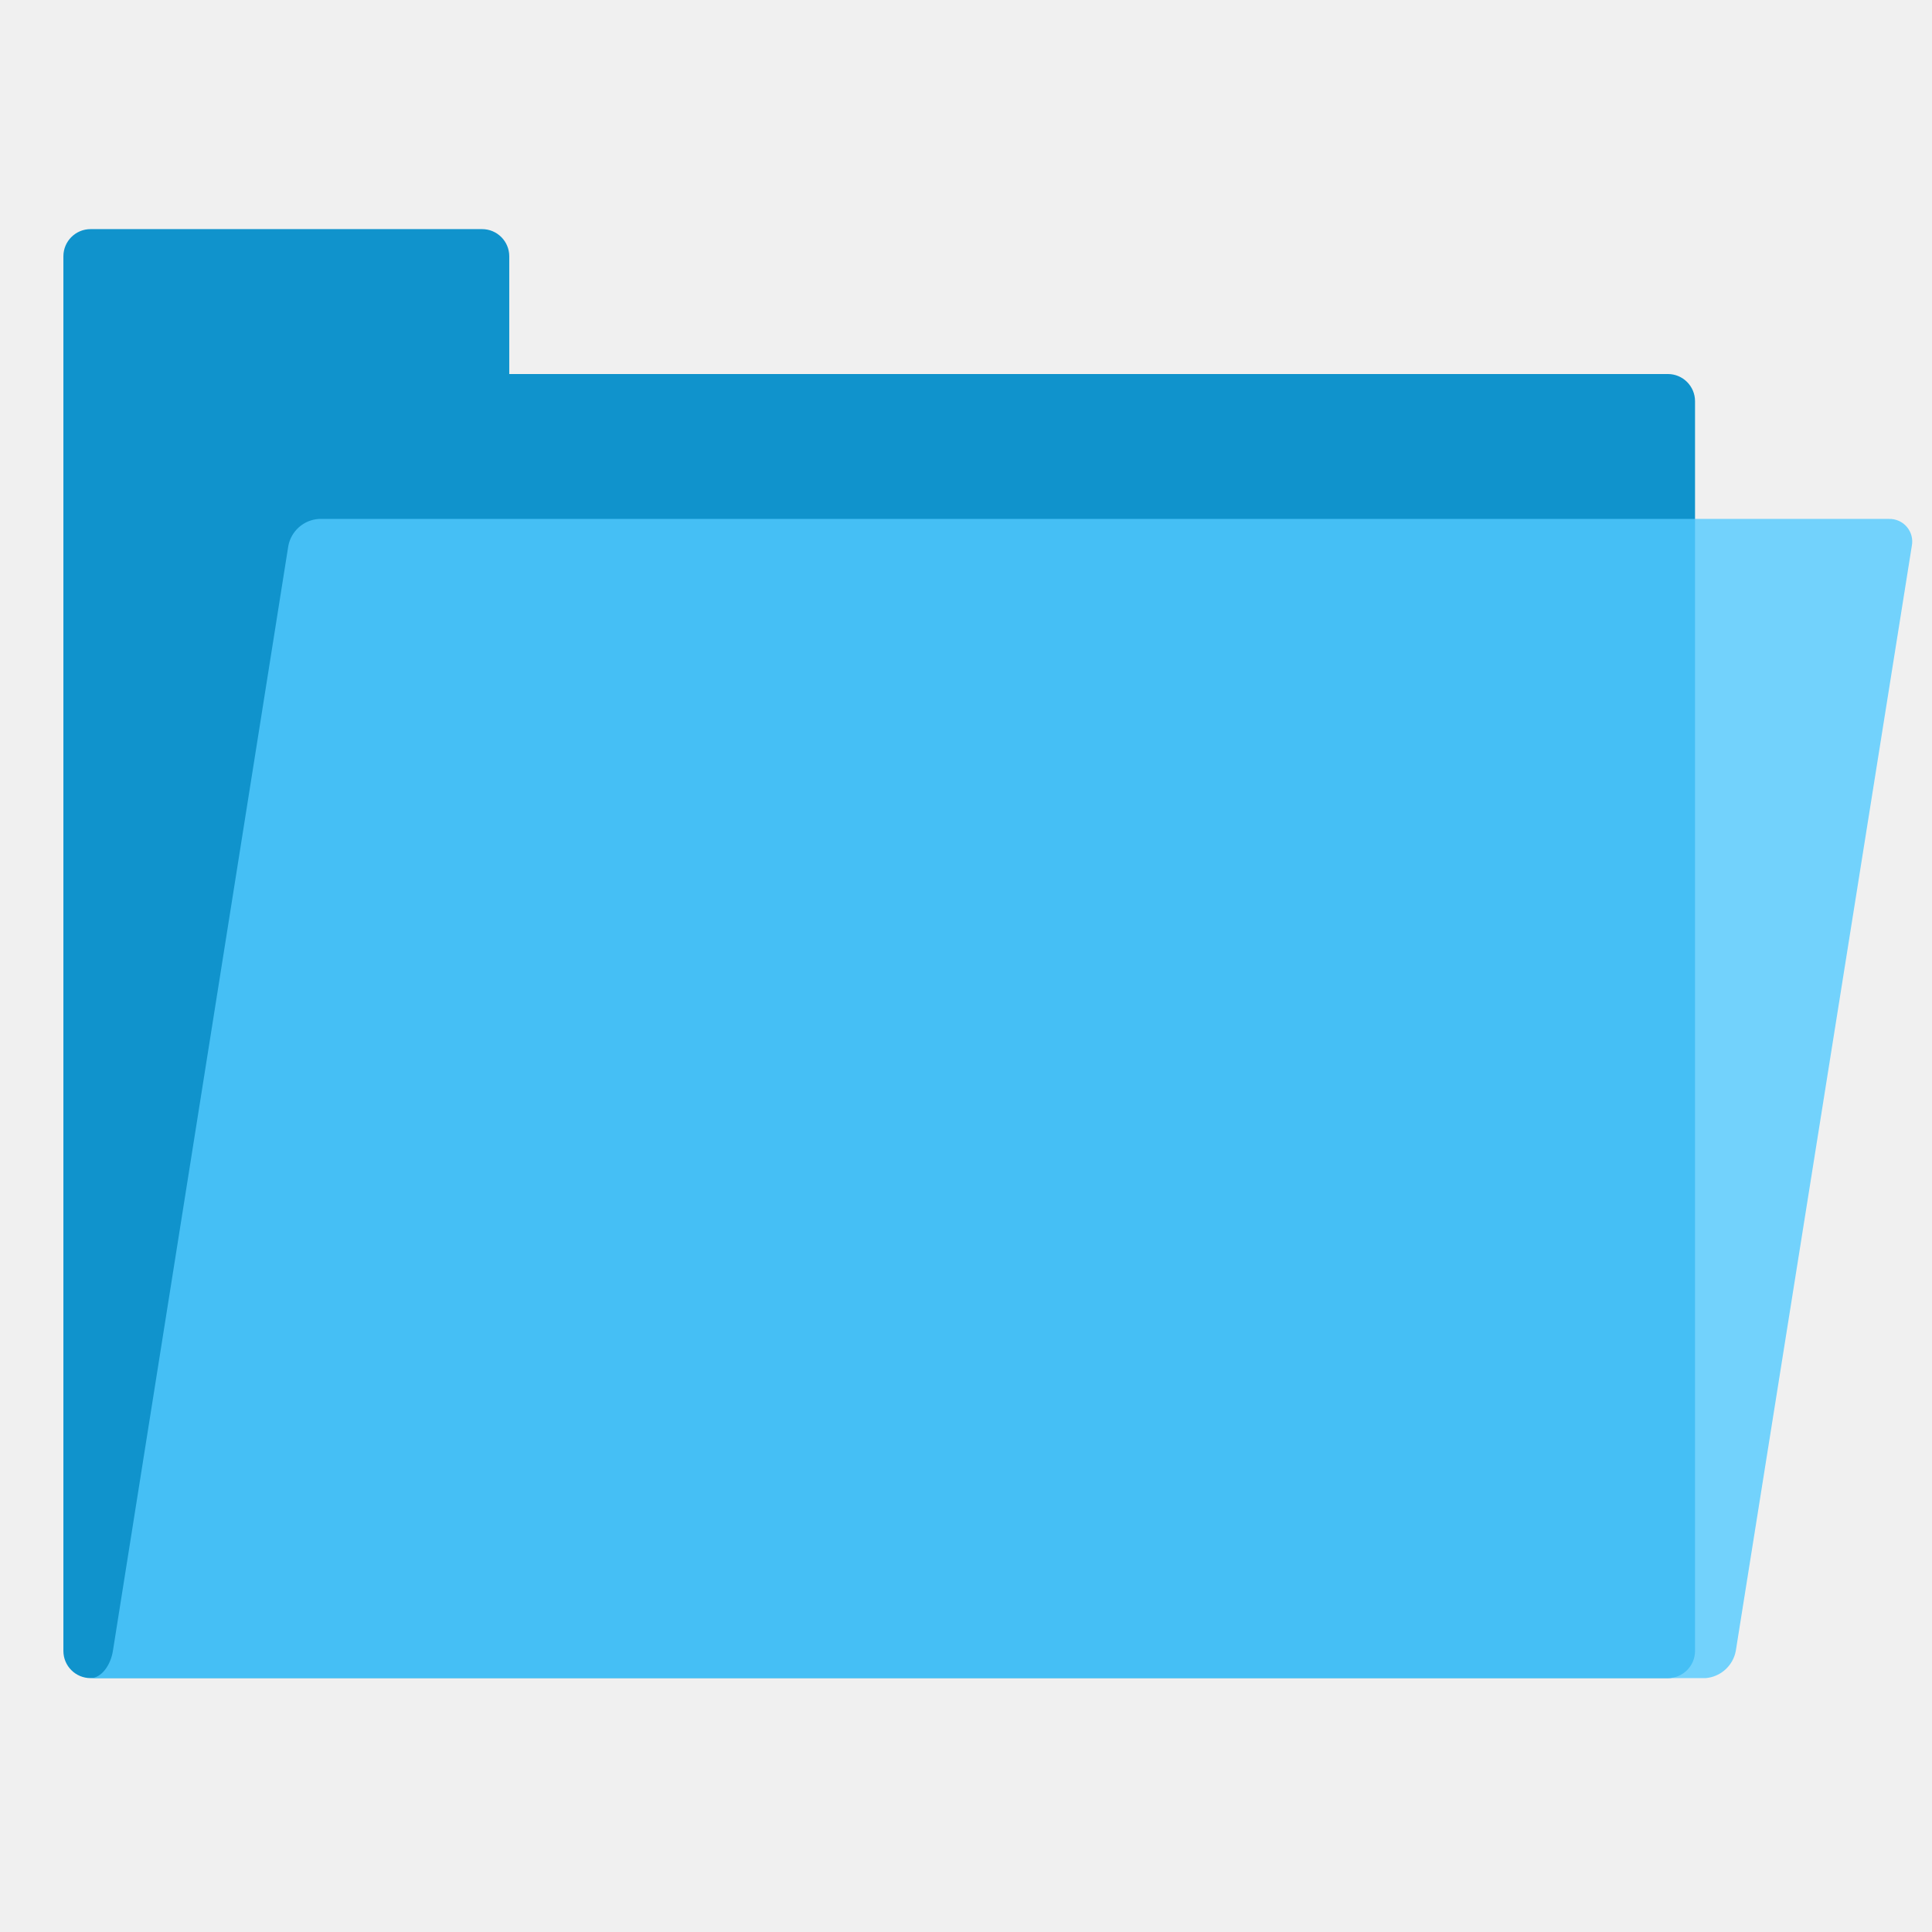
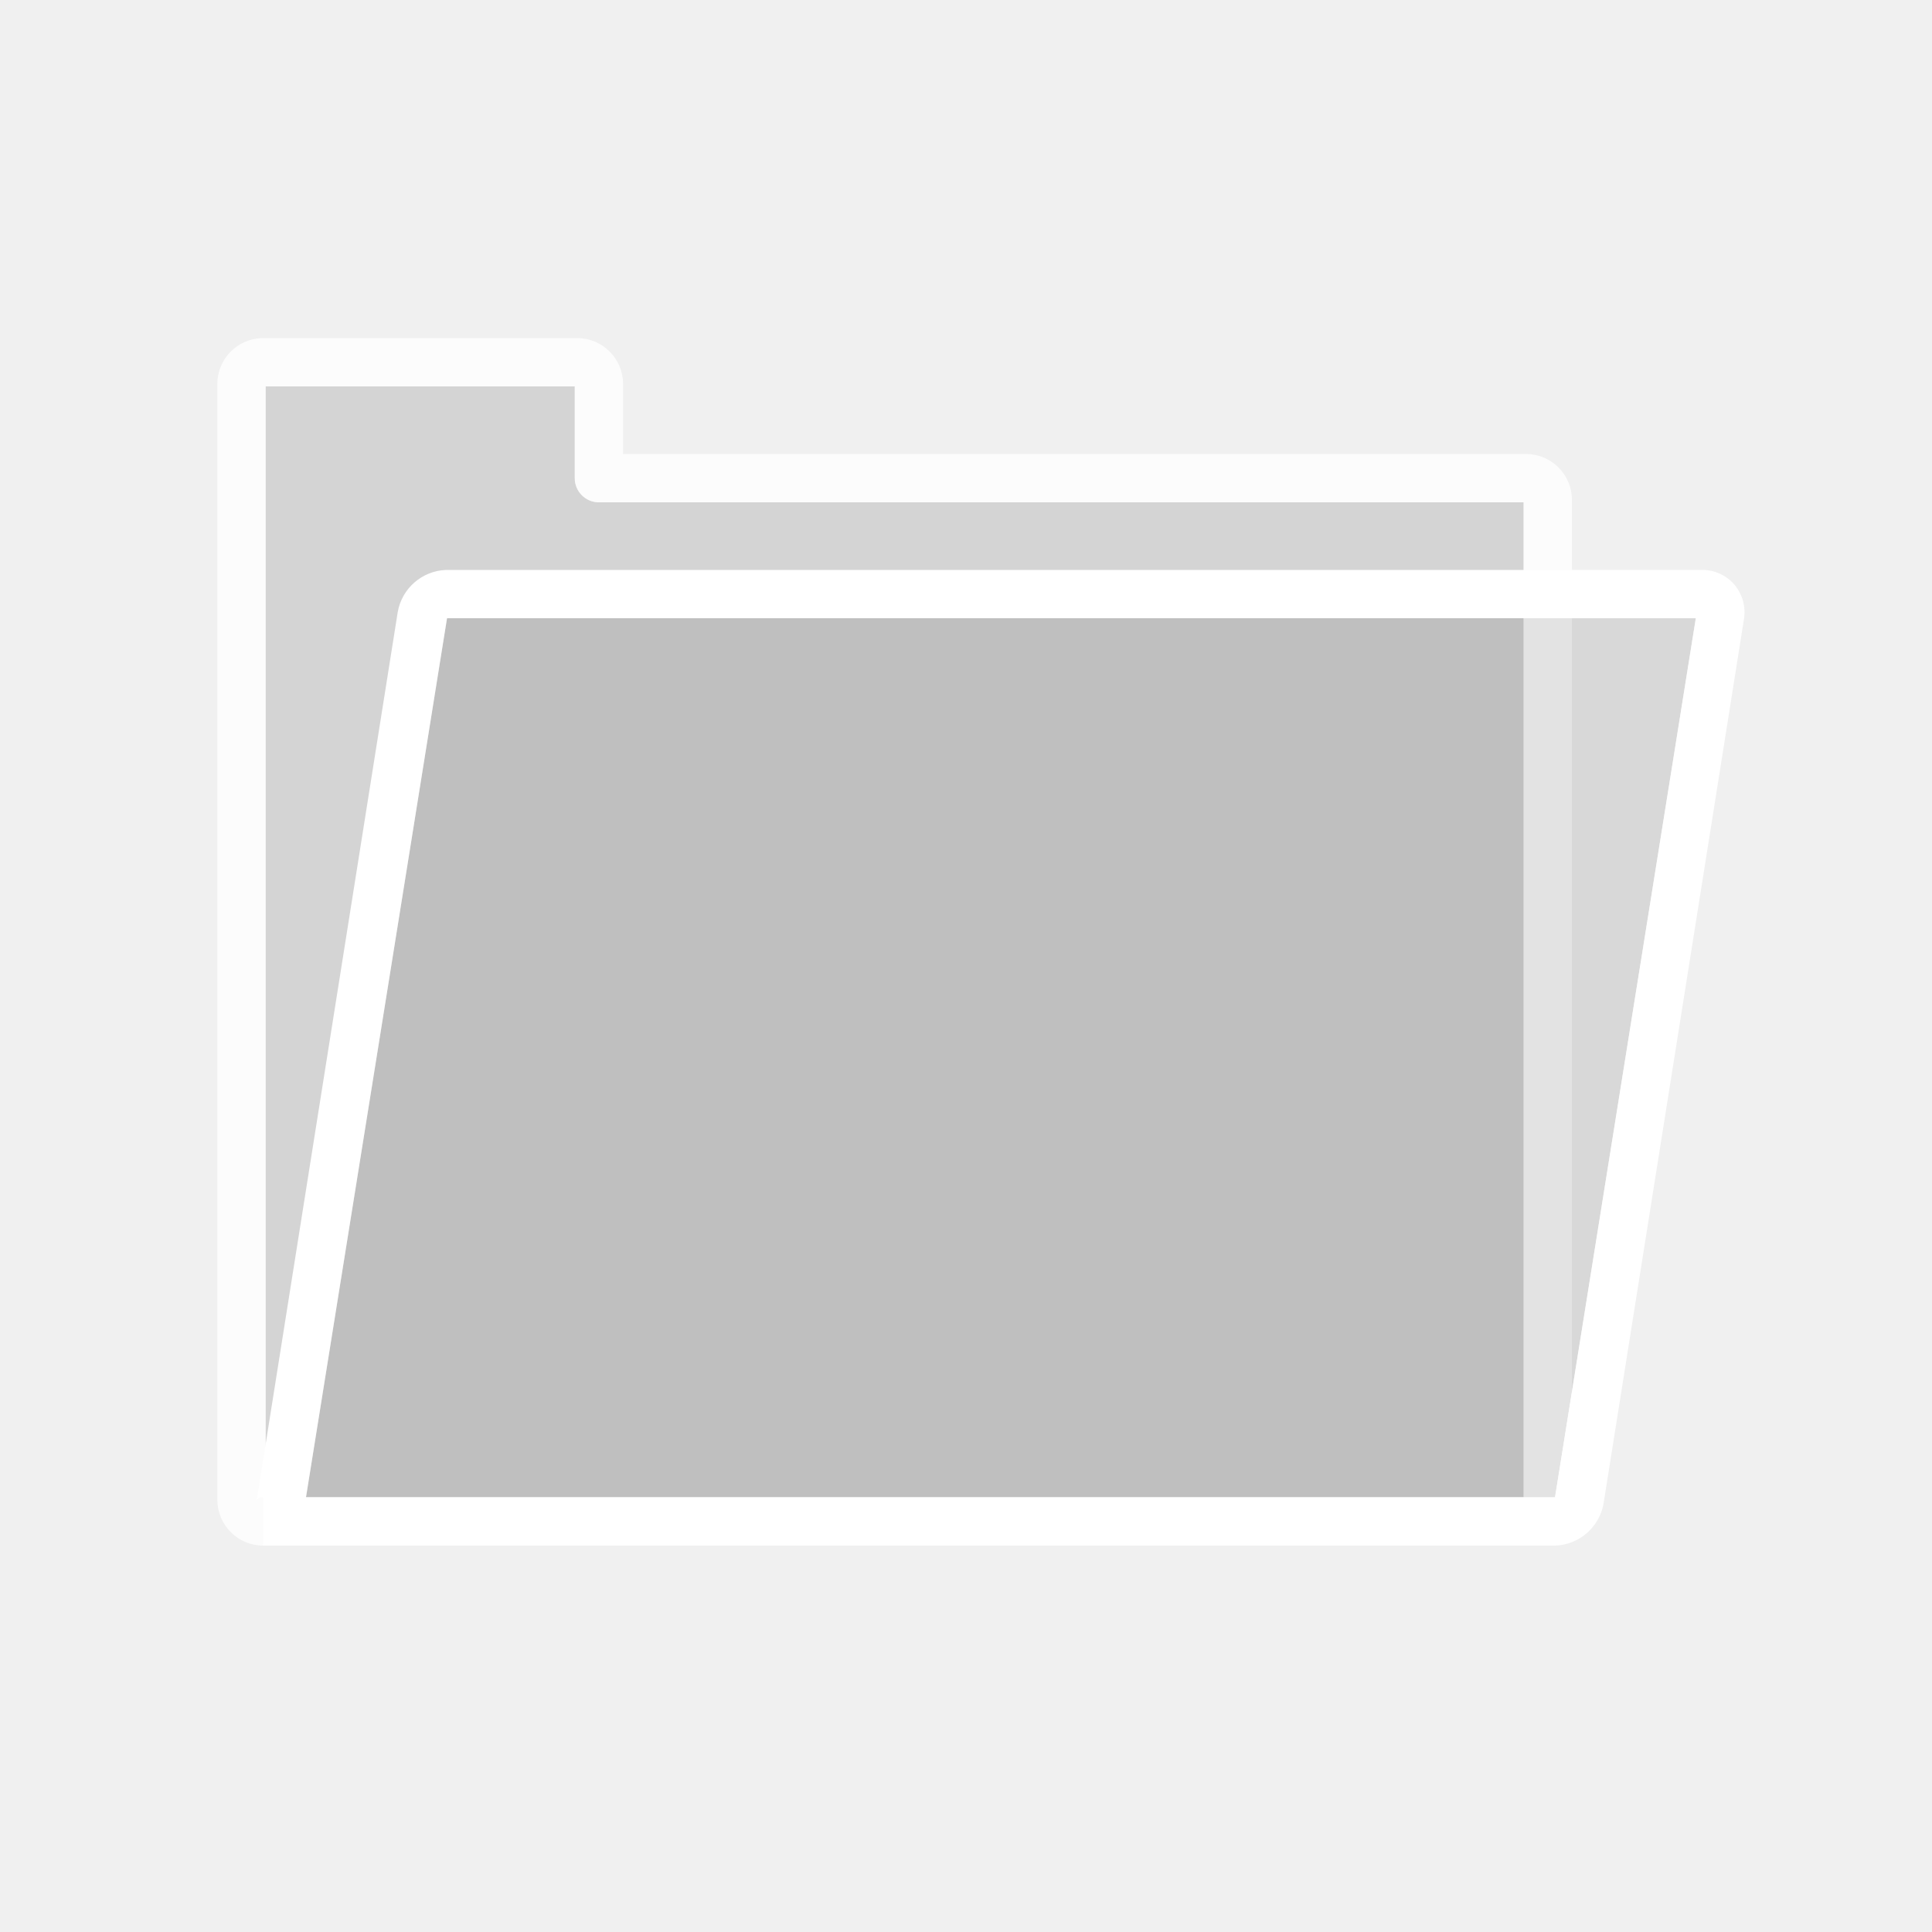
- <svg xmlns="http://www.w3.org/2000/svg" width="64" height="64" viewBox="0 0 64 64">
-   <path d="M55.25,12.39H16.87V8.49a.9.9,0,0,0-.9-.9H3a.9.9,0,0,0-.9.9v46.2a.9.9,0,0,0,.9.9H55.25a.9.9,0,0,0,.9-.9V13.29A.9.9,0,0,0,55.25,12.39Z" fill="#1093cc" fill-rule="evenodd" />
-   <g opacity="0.8">
-     <path d="M10.57,17.19h52a.75.75,0,0,1,.76.9L57.5,54.69a1.11,1.11,0,0,1-1,.9H3c.35,0,.66-.41.74-.9l5.81-36.6A1.1,1.1,0,0,1,10.57,17.19Z" fill="#52caff" fill-rule="evenodd" />
-   </g>
+ <svg xmlns="http://www.w3.org/2000/svg" width="80" height="80" viewBox="0 0 80 80">
+   <path d="M11,62H63.09V20.8H24.8a1,1,0,0,1-1-1V16H11Z" opacity="0.12" />
+   <path d="M63.19,64H10.9A1.9,1.9,0,0,1,9,62.1V15.9A1.9,1.9,0,0,1,10.9,14h13a1.9,1.9,0,0,1,1.9,1.9v2.9H63.19a1.9,1.9,0,0,1,1.9,1.9V62.1A1.9,1.9,0,0,1,63.19,64ZM11,62H63.09V20.8H24.8a1,1,0,0,1-1-1V16H11ZM63.19,20.8h0Z" fill="#fff" opacity="0.8" />
+   <polygon points="12.67 62 64.39 62 70.22 25.6 18.51 25.6 12.67 62" opacity="0.1" />
+   <path d="M64.39,64H10.9V62a.38.38,0,0,0-.3.11.46.46,0,0,0,.06-.17l5.81-36.6a2.11,2.11,0,0,1,2-1.74h52a1.75,1.75,0,0,1,1.35.61,1.78,1.78,0,0,1,.39,1.45l-5.81,36.6A2.11,2.11,0,0,1,64.39,64ZM12.67,62H64.39l5.83-36.4H18.51Z" fill="#fff" />
</svg>
